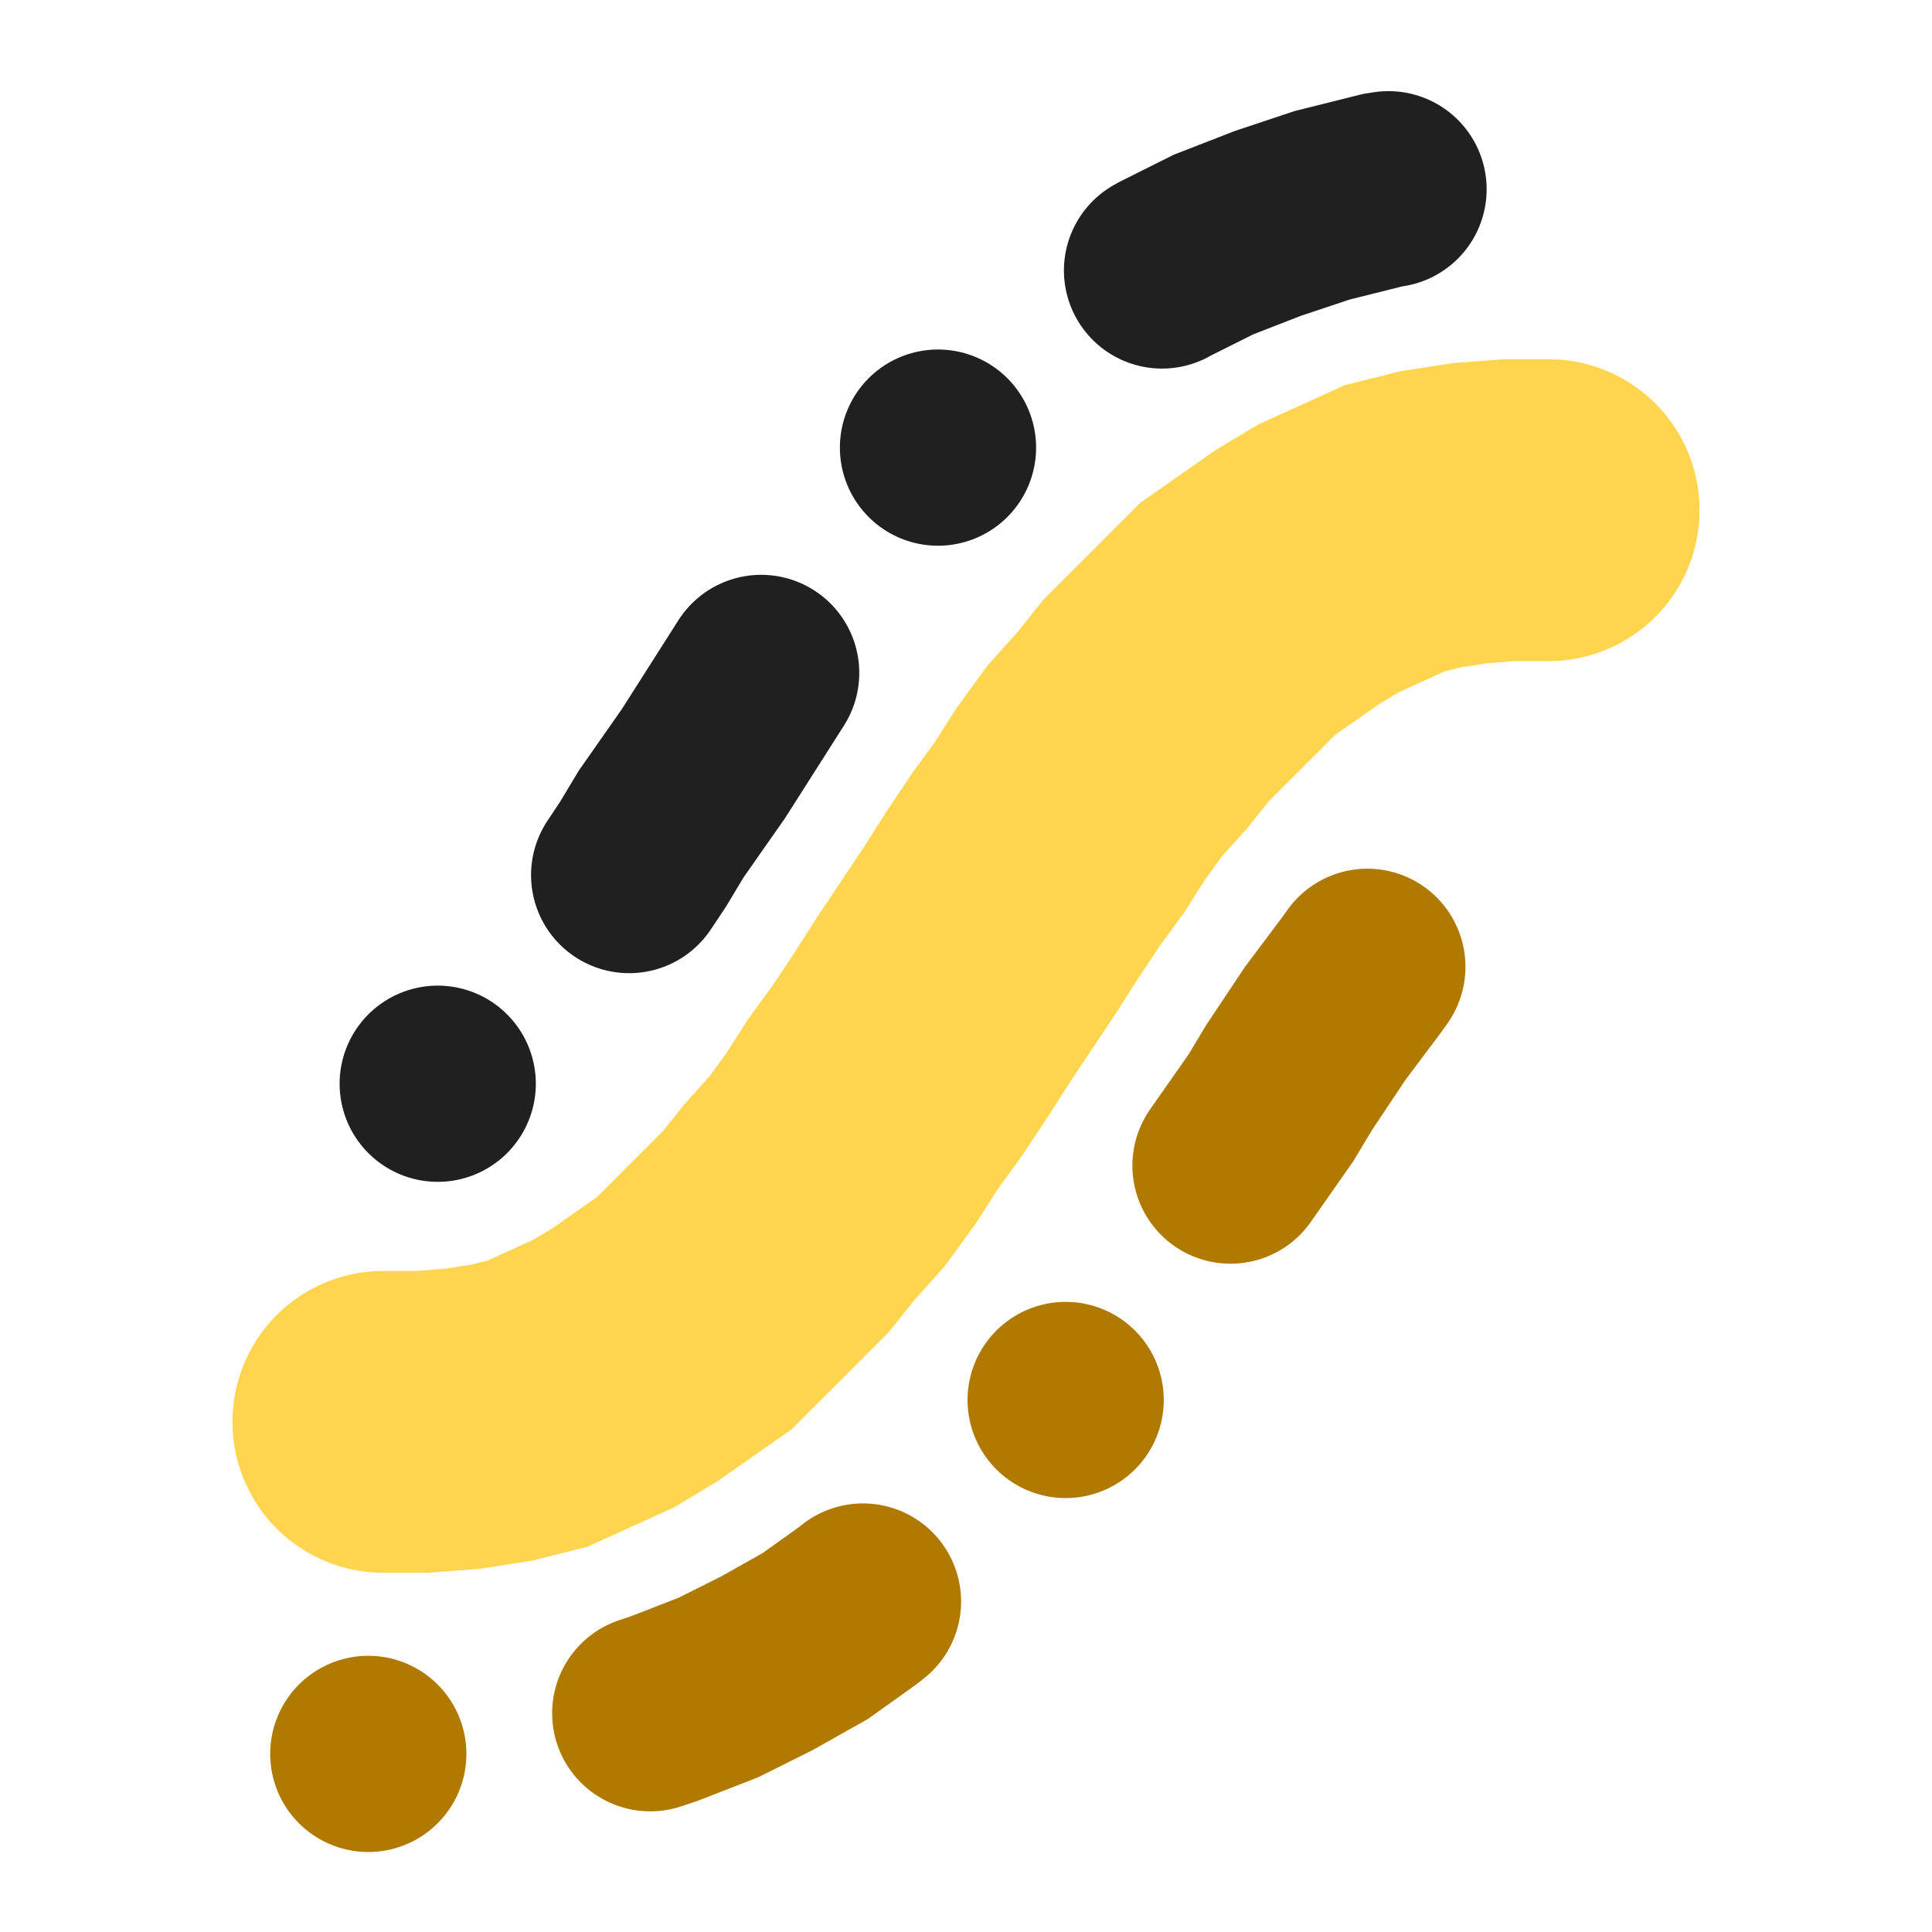
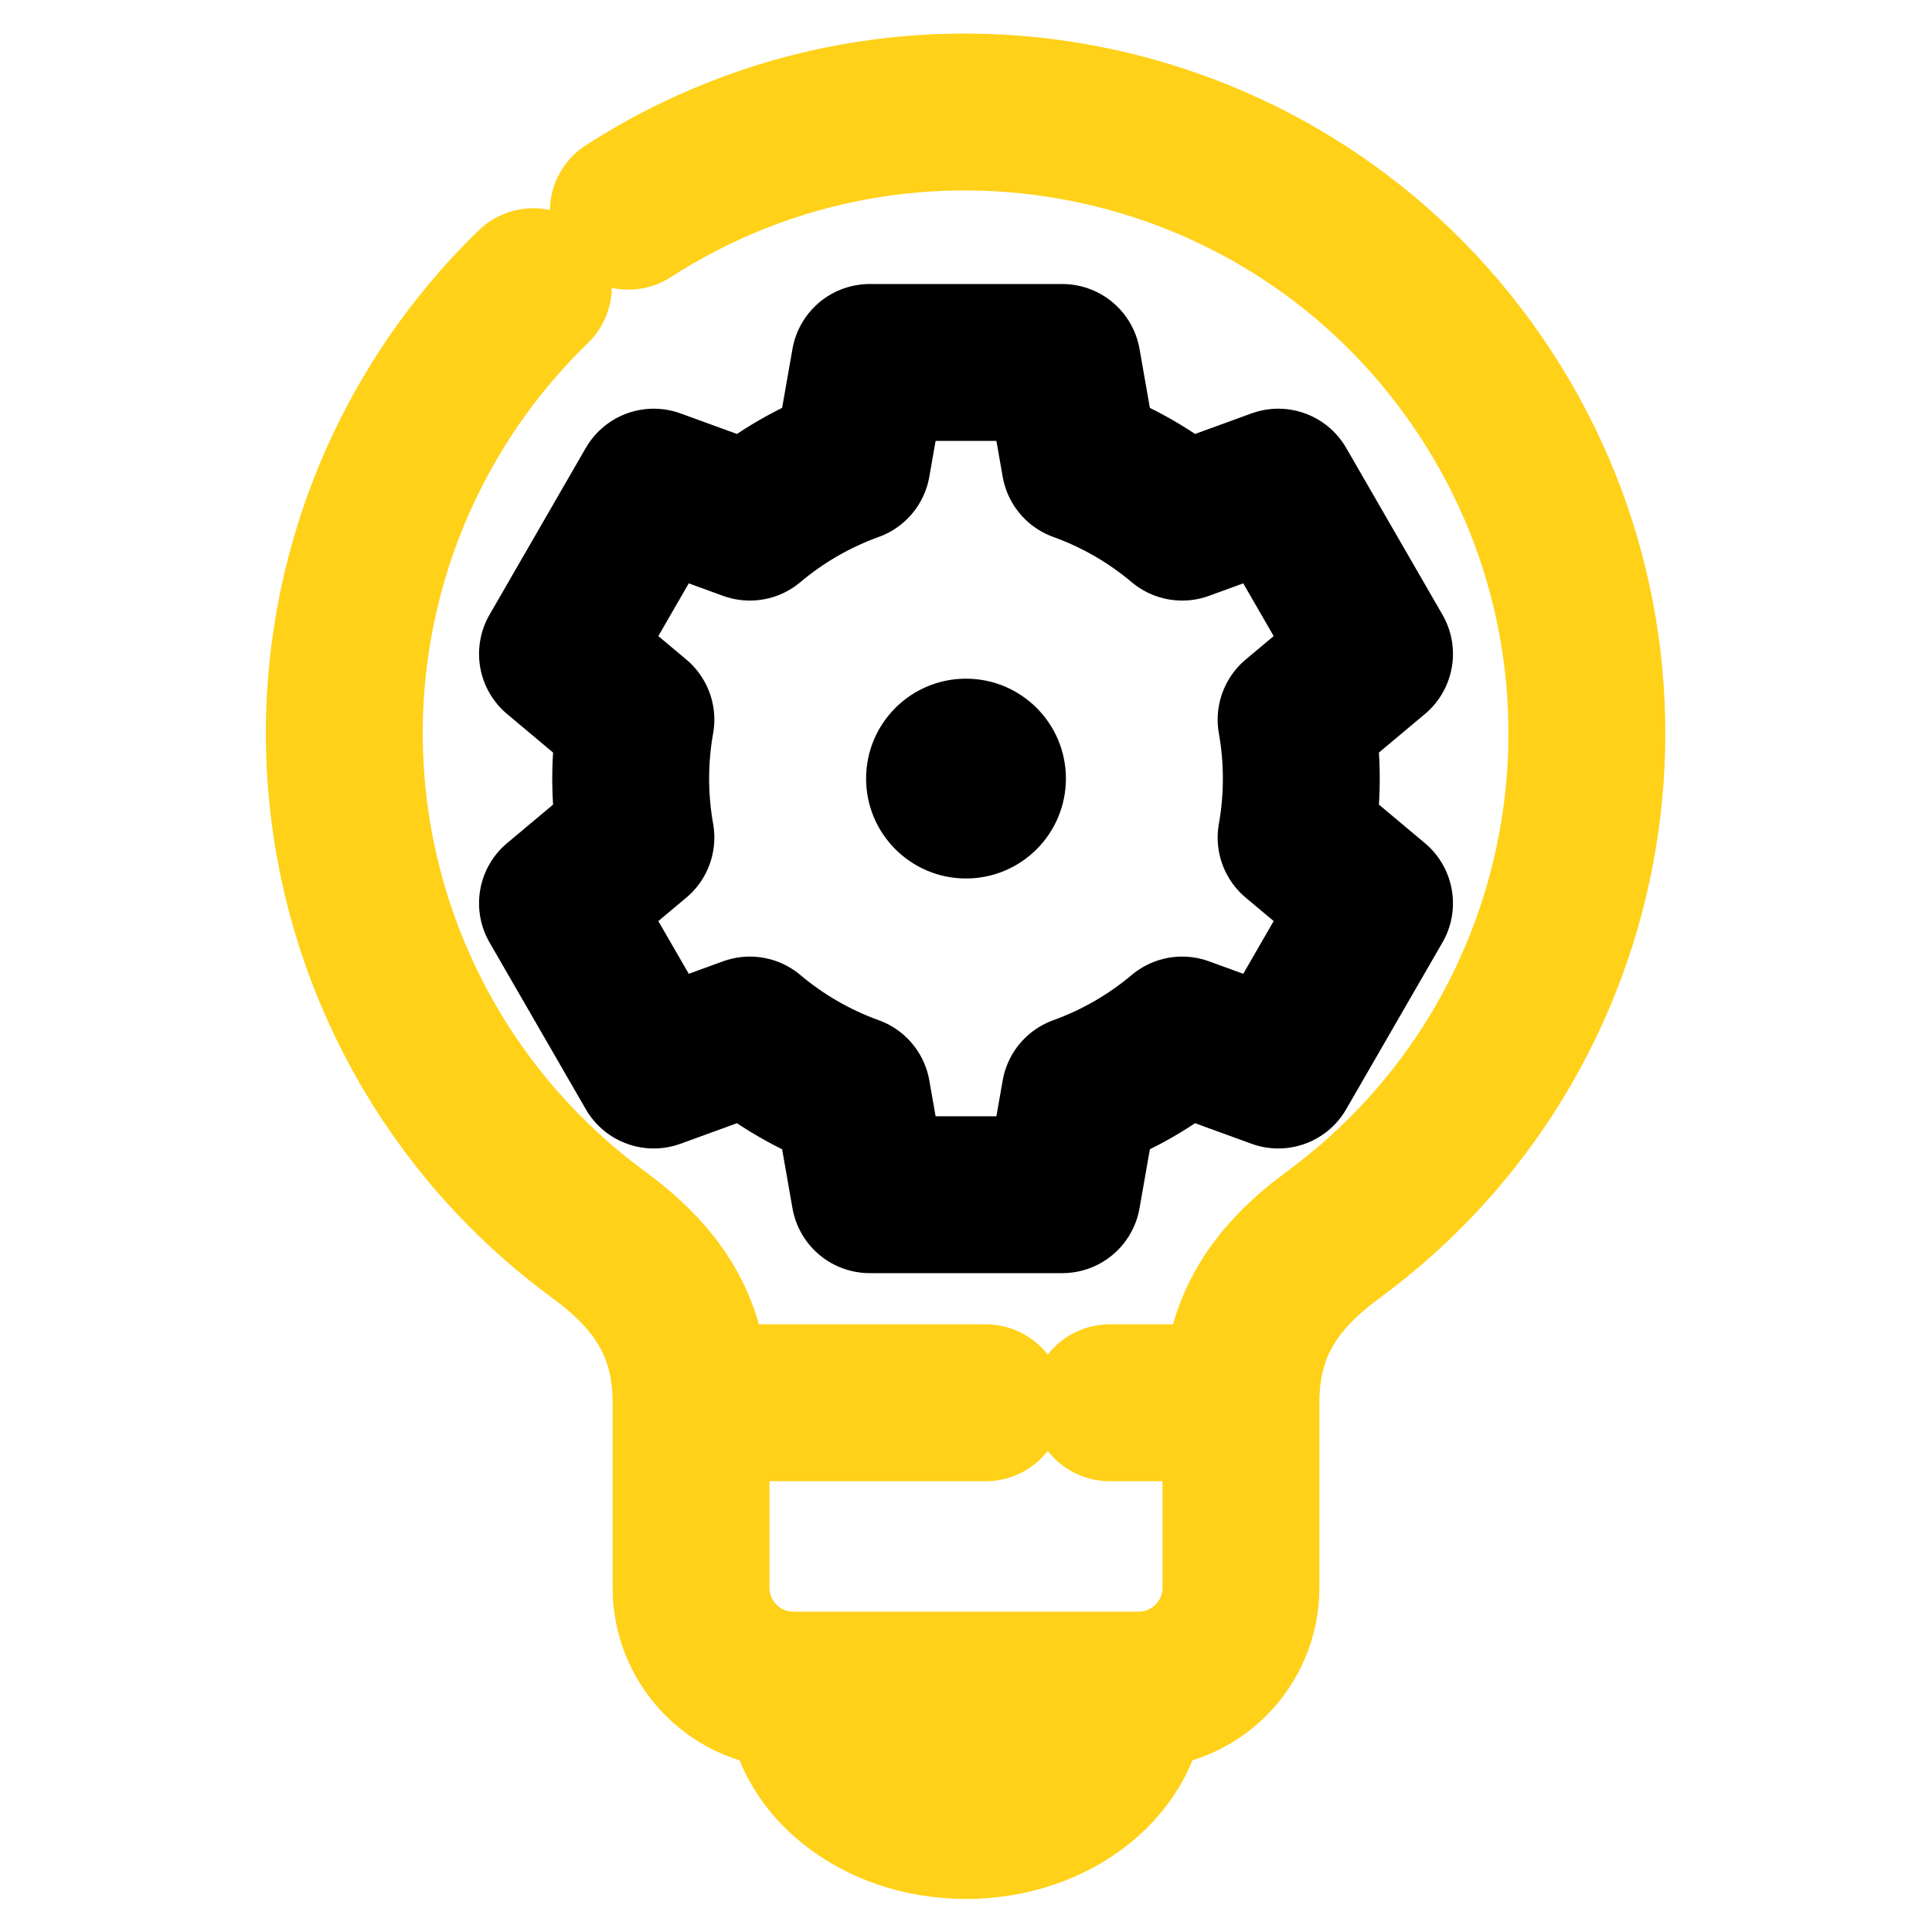
- <svg xmlns="http://www.w3.org/2000/svg" viewBox="0 0 64 64" width="64" height="64" role="img" aria-label="DevFlow">
-   <style>.ink{stroke:#202020}@media (prefers-color-scheme:dark){.ink{stroke:#F5F1E8}}</style>
-   <path d="M12.7 47.1L14.0 47.1L15.3 47.0L16.6 46.8L17.8 46.5L18.9 46.0L20.0 45.5L21.0 44.9L22.0 44.2L23.0 43.5L23.9 42.6L24.8 41.7L25.7 40.8L26.5 39.8L27.4 38.8L28.2 37.7L28.9 36.6L29.7 35.5L30.5 34.3L31.2 33.2L32.0 32.0L32.8 30.8L33.5 29.7L34.3 28.5L35.1 27.4L35.8 26.3L36.6 25.2L37.5 24.2L38.3 23.2L39.2 22.3L40.1 21.4L41.0 20.5L42.0 19.8L43.0 19.1L44.0 18.5L45.1 18.0L46.2 17.5L47.4 17.2L48.7 17.0L50.0 16.9L51.3 16.9" fill="none" stroke="#FFD54F" stroke-width="10" stroke-linecap="round" />
-   <path d="M14.5 35.9L14.7 35.8L15.0 35.7L15.3 35.5L15.6 35.3L16.0 35.0L16.4 34.6L16.9 34.1L17.4 33.6L17.9 33.0L18.4 32.4L18.9 31.7L19.5 30.9L20.1 30.1L20.7 29.2L21.3 28.3L21.9 27.3L22.6 26.3L23.3 25.3L24.0 24.2L24.7 23.1L25.4 22.0L26.2 20.9L27.0 19.8L27.9 18.6L28.8 17.5L29.7 16.3L30.7 15.2L31.8 14.1L33.0 13.0L34.2 11.9L35.6 10.8L37.0 9.8L38.6 8.9L40.2 8.1L42.0 7.4L43.8 6.8L45.8 6.3L47.7 6.0L49.8 5.9L51.8 5.9" fill="none" class="ink" stroke-width="6.5" stroke-linecap="round" stroke-dasharray="0 9.5 8 9.5" />
-   <path d="M12.2 58.1L14.2 58.1L16.3 58.0L18.2 57.7L20.2 57.2L22.0 56.6L23.8 55.9L25.4 55.1L27.0 54.2L28.4 53.2L29.8 52.1L31.0 51.0L32.2 49.9L33.3 48.8L34.3 47.7L35.2 46.5L36.1 45.4L37.0 44.2L37.8 43.1L38.6 42.0L39.3 40.9L40.0 39.8L40.7 38.7L41.4 37.7L42.1 36.7L42.7 35.7L43.3 34.8L43.9 33.9L44.5 33.1L45.1 32.3L45.6 31.6L46.1 31.0L46.6 30.4L47.1 29.9L47.6 29.4L48.0 29.0L48.4 28.7L48.7 28.5L49.0 28.3L49.3 28.2L49.5 28.1" fill="none" stroke="#B07A00" stroke-width="6.5" stroke-linecap="round" stroke-dasharray="0 9.5 8 9.5" />
+ <svg xmlns="http://www.w3.org/2000/svg" viewBox="-13 141 1170 1170" width="64" height="64">
+   <style>.ink{stroke:#000000;fill:#000000}@media (prefers-color-scheme:dark){.ink{stroke:#F5F1E8;fill:#F5F1E8}}</style>
+   <path d="M310 314.6A376.5 376.5 0 0 0 349.1 888.4C383 913.3 405.5 942.5 405.5 990.5L405.5 1102.5A62 62 0 0 0 467.5 1164.5L676.5 1164.5A62 62 0 0 0 738.5 1102.5L738.5 990.5C738.5 942.5 761 913.3 794.9 888.4A376.5 376.5 0 0 0 367.5 268.9M405.5 990.5L584 990.5M659 990.5L738.5 990.5M474 1164.5A98 79 0 0 0 670 1164.5" stroke="#FFD119" fill="none" stroke-linecap="round" stroke-linejoin="round" stroke-width="95" />
+   <path d="M503 421.5L513.7 360.5L630.3 360.5L641 421.5A203.1 203.1 0 0 1 702.9 457.2L761.1 436L819.4 537L771.9 576.8A203.1 203.1 0 0 1 771.9 648.2L819.4 688L761.1 789L702.9 767.8A203.1 203.1 0 0 1 641 803.5L630.3 864.5L513.7 864.5L503 803.5A203.1 203.1 0 0 1 441.1 767.8L382.9 789L324.6 688L372.1 648.2A203.1 203.1 0 0 1 372.1 576.8L324.6 537L382.9 436L441.1 457.2A203.1 203.1 0 0 1 503 421.5Z" class="ink" style="fill:none" stroke-linecap="round" stroke-linejoin="round" stroke-width="95" />
+   <circle cx="572" cy="612.5" r="60" class="ink" />
</svg>
